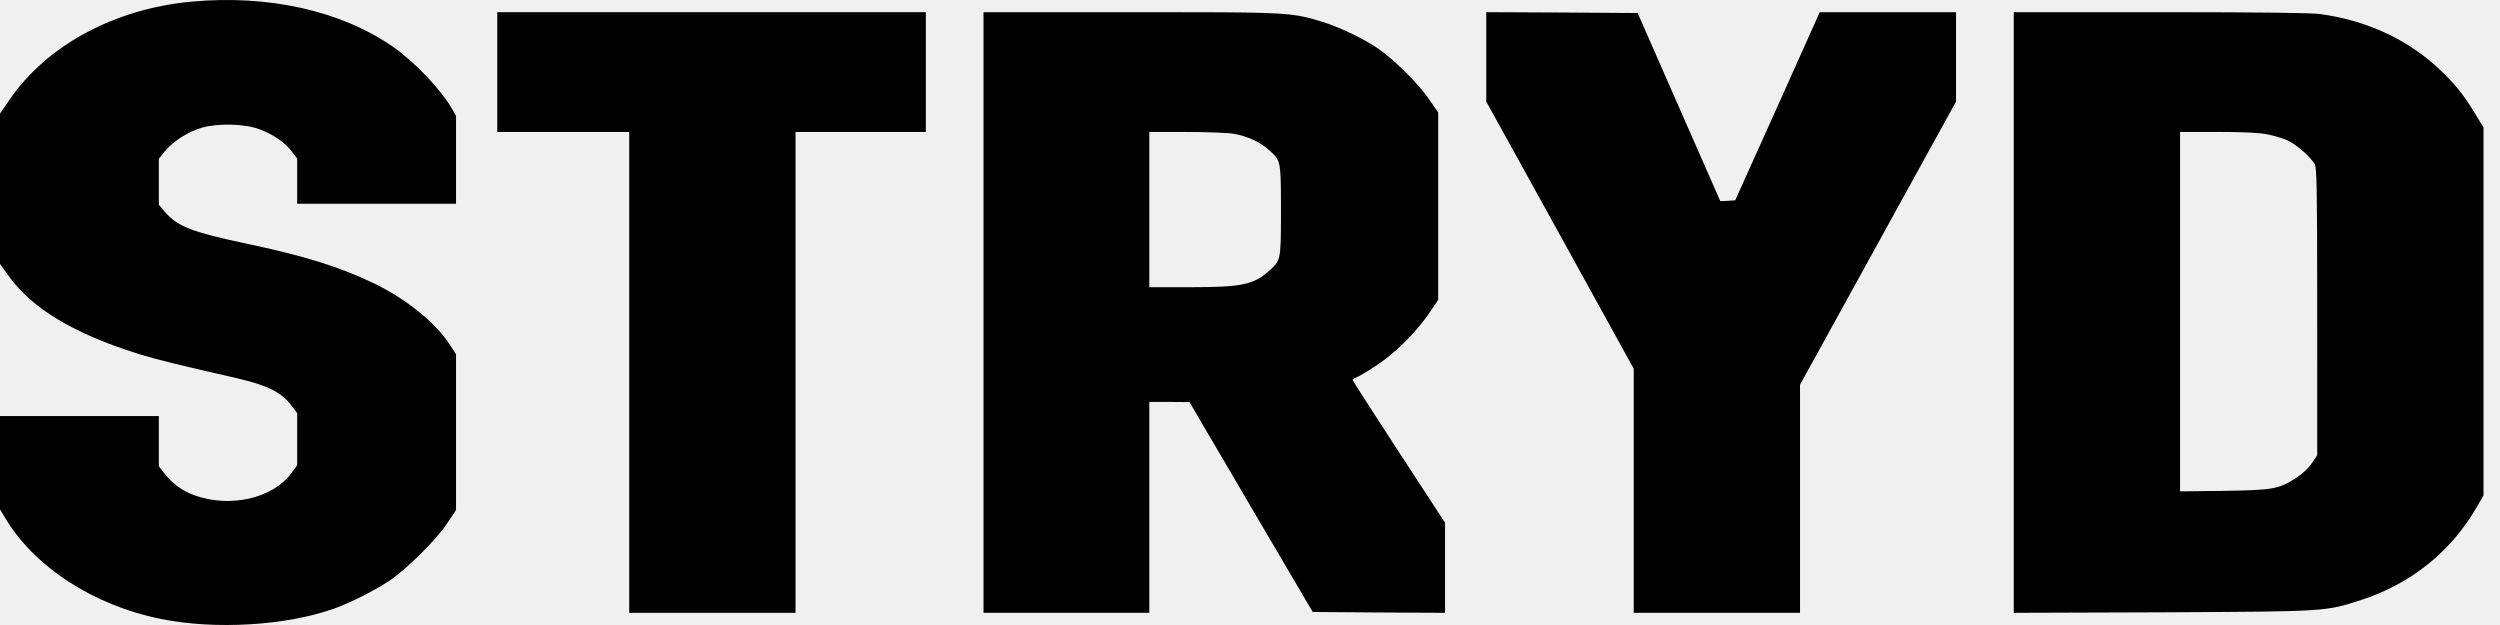
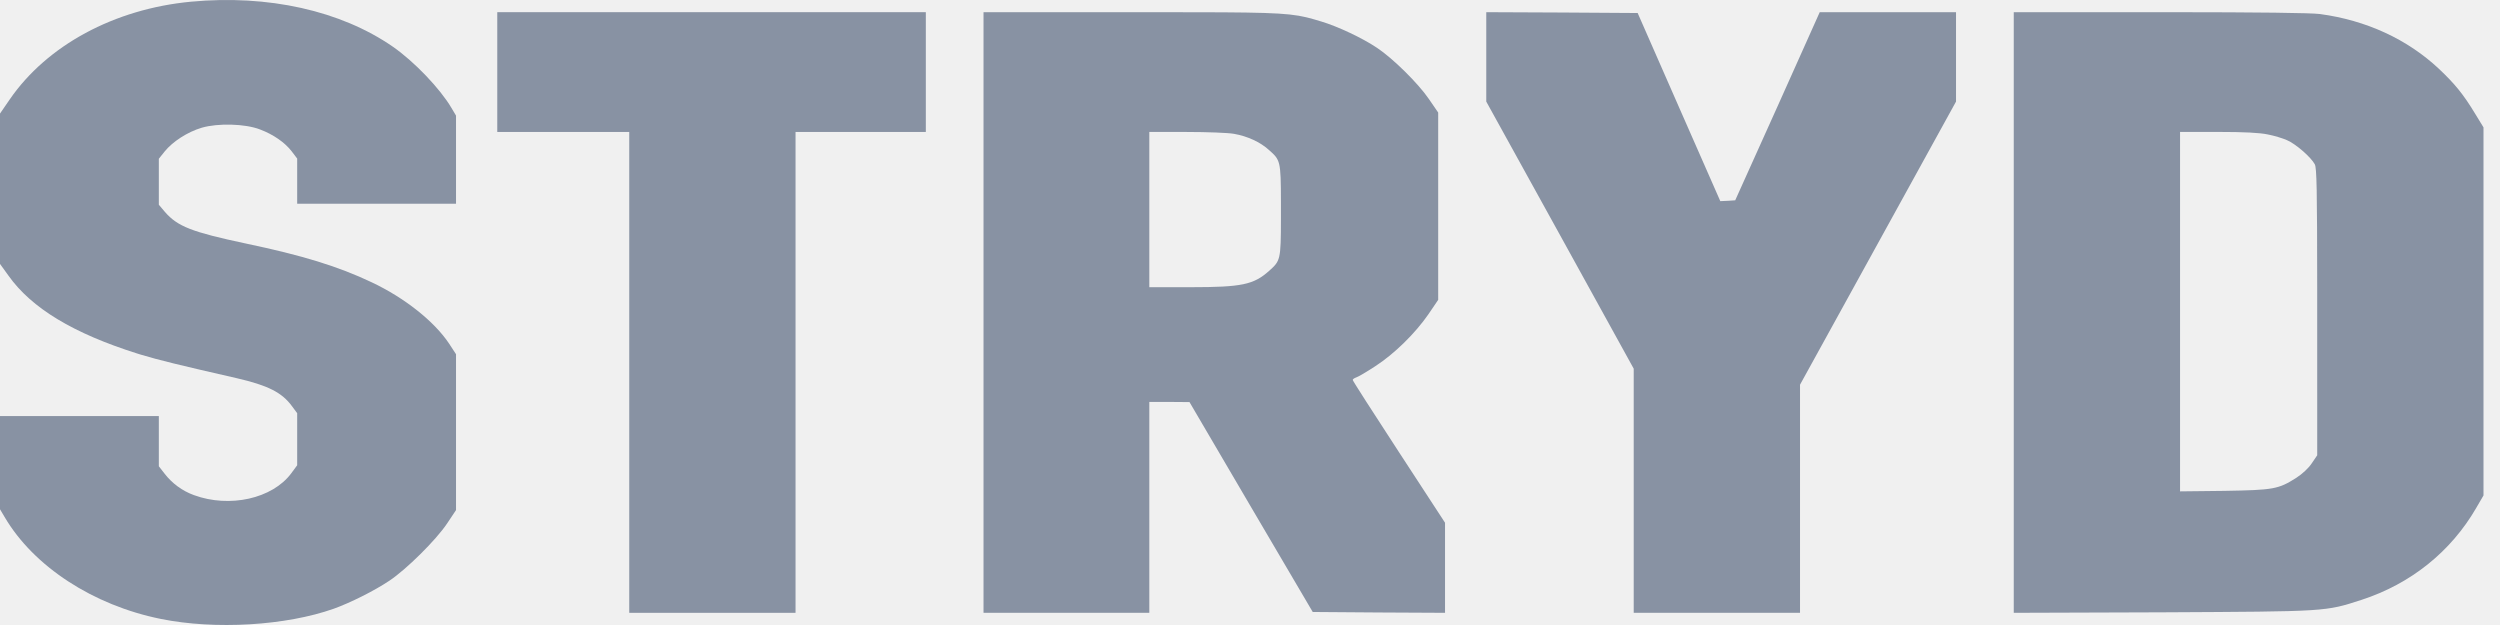
<svg xmlns="http://www.w3.org/2000/svg" width="140" height="35" viewBox="0 0 140 35" fill="none">
-   <g clip-path="url(#clip0_33_16)">
-     <mask id="mask0_33_16" style="mask-type:luminance" maskUnits="userSpaceOnUse" x="0" y="0" width="140" height="35">
+   <g clip-path="url(#clip0_246_324)">
+     <mask id="mask0_246_324" style="mask-type:luminance" maskUnits="userSpaceOnUse" x="0" y="0" width="140" height="35">
      <path d="M140 0H0V35H140V0Z" fill="white" />
    </mask>
-     <g mask="url(#mask0_33_16)">
-       <path d="M21.998 2.614C19.081 0.595 15.007 -0.311 10.693 0.095C6.399 0.501 2.63 2.539 0.545 5.568L0 6.361V14.778L0.469 15.429C1.769 17.26 4.103 18.666 7.69 19.799C7.73 19.811 7.771 19.824 7.812 19.837L7.894 19.862C8.873 20.159 10.075 20.453 13.247 21.176C15.007 21.582 15.791 21.978 16.355 22.752L16.642 23.139V26.055L16.308 26.508C15.255 27.924 12.855 28.461 10.856 27.725C10.205 27.489 9.631 27.065 9.211 26.517L8.895 26.112V23.299H0V28.518L0.258 28.952C1.884 31.726 5.222 33.897 9.01 34.661C12.051 35.275 16.011 35.039 18.699 34.086C19.617 33.755 20.946 33.095 21.807 32.519C22.744 31.896 24.418 30.245 25.04 29.311L25.537 28.565V19.836L25.155 19.251C24.332 18.006 22.658 16.675 20.812 15.807C18.919 14.91 16.948 14.306 13.763 13.636C10.741 12.995 9.947 12.683 9.239 11.872L8.895 11.466V8.89L9.22 8.484C9.67 7.927 10.502 7.389 11.296 7.153C12.195 6.889 13.735 6.927 14.557 7.248C15.313 7.531 15.954 7.984 16.327 8.465L16.642 8.88V11.409H25.537V6.474L25.279 6.04C24.648 4.964 23.184 3.435 21.998 2.614Z" fill="black" />
-       <path d="M51.846 7.39V0.682H27.847V7.39H35.238V34.318H44.55V7.39H51.846Z" fill="black" />
-       <path fill-rule="evenodd" clip-rule="evenodd" d="M64.806 0.682C70.782 0.683 72.035 0.703 73.151 0.968L73.239 0.99C73.473 1.048 73.707 1.118 73.982 1.201C74.911 1.475 76.308 2.137 77.122 2.685C78.003 3.271 79.419 4.669 80.013 5.538L80.539 6.303V16.791L79.994 17.594C79.257 18.662 78.089 19.815 77.007 20.514C76.529 20.826 76.05 21.109 75.945 21.137C75.839 21.175 75.753 21.232 75.753 21.279C75.753 21.326 76.921 23.141 78.338 25.314L80.922 29.273V34.318L77.218 34.299L73.513 34.271L70.058 28.394L66.612 22.517L65.492 22.508H64.362V34.318H55.077V0.682L64.806 0.682ZM66.535 7.39L64.362 7.39V16.083H66.688C69.541 16.083 70.201 15.941 71.063 15.175L71.076 15.164C71.694 14.606 71.731 14.573 71.733 12.25V11.317C71.73 8.994 71.694 8.961 71.067 8.404L71.053 8.392C70.575 7.957 69.857 7.626 69.101 7.494C68.794 7.437 67.598 7.39 66.449 7.39L66.535 7.39Z" fill="black" />
-       <path d="M109.537 5.689V0.682H101.905L99.543 5.954L97.172 11.217L96.759 11.245L96.337 11.264L94.023 6.001L91.709 0.729L87.465 0.701L83.231 0.682V5.689L87.36 13.163L91.488 20.646V34.318H100.801V21.544L105.169 13.617L109.537 5.689Z" fill="black" />
-       <path d="M121.445 0.682C126.511 0.684 129.452 0.721 129.917 0.786C132.519 1.135 134.814 2.202 136.571 3.846C137.464 4.687 137.944 5.272 138.596 6.349L139.076 7.133V27.744L138.664 28.452C137.252 30.889 135.006 32.693 132.25 33.591C130.205 34.252 130.359 34.242 121.104 34.29L112.77 34.318V0.682L121.445 0.682ZM124.224 7.388H122.083V27.517L124.56 27.489C127.325 27.442 127.584 27.394 128.573 26.771C128.928 26.544 129.274 26.223 129.456 25.949L129.764 25.496L129.763 16.695C129.763 16.632 129.763 16.569 129.763 16.507V16.142C129.76 10.57 129.736 9.404 129.629 9.202C129.418 8.805 128.563 8.059 128.074 7.851C127.843 7.747 127.354 7.596 126.999 7.53C126.557 7.435 125.693 7.388 124.224 7.388Z" fill="black" />
+     <g mask="url(#mask0_246_324)">
+       <mask id="mask1_246_324" style="mask-type:luminance" maskUnits="userSpaceOnUse" x="0" y="0" width="140" height="35">
+         <path d="M140 0H0V35H140V0Z" fill="white" />
+       </mask>
+       <g mask="url(#mask1_246_324)">
+         <path d="M21.998 2.614C19.081 0.595 15.007 -0.311 10.693 0.095C6.399 0.501 2.63 2.539 0.545 5.568L0 6.361V14.778L0.469 15.429C1.769 17.26 4.103 18.666 7.69 19.799C7.73 19.811 7.771 19.824 7.812 19.837L7.894 19.862C8.873 20.159 10.075 20.453 13.247 21.176C15.007 21.582 15.791 21.978 16.355 22.752L16.642 23.139V26.055L16.308 26.508C15.255 27.924 12.855 28.461 10.856 27.725C10.205 27.489 9.631 27.065 9.211 26.517L8.895 26.112V23.299H0V28.518L0.258 28.952C1.884 31.726 5.222 33.897 9.01 34.661C12.051 35.275 16.011 35.039 18.699 34.086C19.617 33.755 20.946 33.095 21.807 32.519C22.744 31.896 24.418 30.245 25.04 29.311L25.537 28.565V19.836L25.155 19.251C24.332 18.006 22.658 16.675 20.812 15.807C18.919 14.91 16.948 14.306 13.763 13.636C10.741 12.995 9.947 12.683 9.239 11.872L8.895 11.466V8.89L9.22 8.484C9.67 7.927 10.502 7.389 11.296 7.153C12.195 6.889 13.735 6.927 14.557 7.248C15.313 7.531 15.954 7.984 16.327 8.465L16.642 8.88V11.409H25.537V6.474L25.279 6.04C24.648 4.964 23.184 3.435 21.998 2.614Z" fill="#8892A3" />
+         <path d="M51.846 7.39V0.682H27.847V7.39H35.238V34.318H44.55V7.39H51.846Z" fill="#8892A3" />
+         <path fill-rule="evenodd" clip-rule="evenodd" d="M64.806 0.682C70.783 0.683 72.035 0.703 73.151 0.968L73.239 0.99C73.473 1.048 73.707 1.118 73.982 1.201C74.911 1.475 76.309 2.137 77.122 2.685C78.003 3.271 79.419 4.669 80.013 5.538L80.539 6.303V16.791L79.994 17.594C79.257 18.662 78.089 19.815 77.007 20.514C76.529 20.826 76.05 21.109 75.945 21.137C75.84 21.175 75.753 21.232 75.753 21.279C75.753 21.326 76.921 23.141 78.338 25.314L80.922 29.273V34.318L77.218 34.299L73.513 34.271L70.058 28.394L66.612 22.517L65.492 22.508H64.362V34.318H55.077V0.682L64.806 0.682ZM66.535 7.39L64.362 7.39V16.083H66.688C69.541 16.083 70.201 15.941 71.063 15.175L71.076 15.164C71.694 14.606 71.731 14.573 71.733 12.25V11.317C71.73 8.994 71.694 8.961 71.067 8.404L71.053 8.392C70.575 7.957 69.857 7.626 69.101 7.494C68.794 7.437 67.598 7.39 66.449 7.39L66.535 7.39Z" fill="#8892A3" />
+         <path d="M109.537 5.689V0.682H101.905L99.543 5.954L97.172 11.217L96.759 11.245L96.337 11.264L94.023 6.001L91.709 0.729L87.465 0.701L83.231 0.682V5.689L87.36 13.163L91.488 20.646V34.318H100.801V21.544L105.169 13.617L109.537 5.689Z" fill="#8892A3" />
+         <path d="M121.445 0.682C126.511 0.684 129.452 0.721 129.917 0.786C132.519 1.135 134.814 2.202 136.571 3.846C137.464 4.687 137.944 5.272 138.596 6.349L139.076 7.133V27.744L138.664 28.452C137.252 30.889 135.006 32.693 132.25 33.591C130.205 34.252 130.359 34.242 121.104 34.29L112.77 34.318V0.682L121.445 0.682ZM124.224 7.388H122.083V27.517L124.56 27.489C127.325 27.442 127.584 27.394 128.573 26.771C128.928 26.544 129.274 26.223 129.456 25.949L129.764 25.496L129.763 16.695C129.763 16.632 129.763 16.569 129.763 16.507V16.142C129.76 10.57 129.736 9.404 129.629 9.202C129.418 8.805 128.563 8.059 128.074 7.851C127.843 7.747 127.354 7.596 126.999 7.53C126.557 7.435 125.693 7.388 124.224 7.388Z" fill="#8892A3" />
+       </g>
    </g>
  </g>
  <defs>
-     <clipPath id="clip0_33_16">
+     <clipPath id="clip0_246_324">
      <rect width="140" height="35" fill="white" />
    </clipPath>
  </defs>
</svg>
